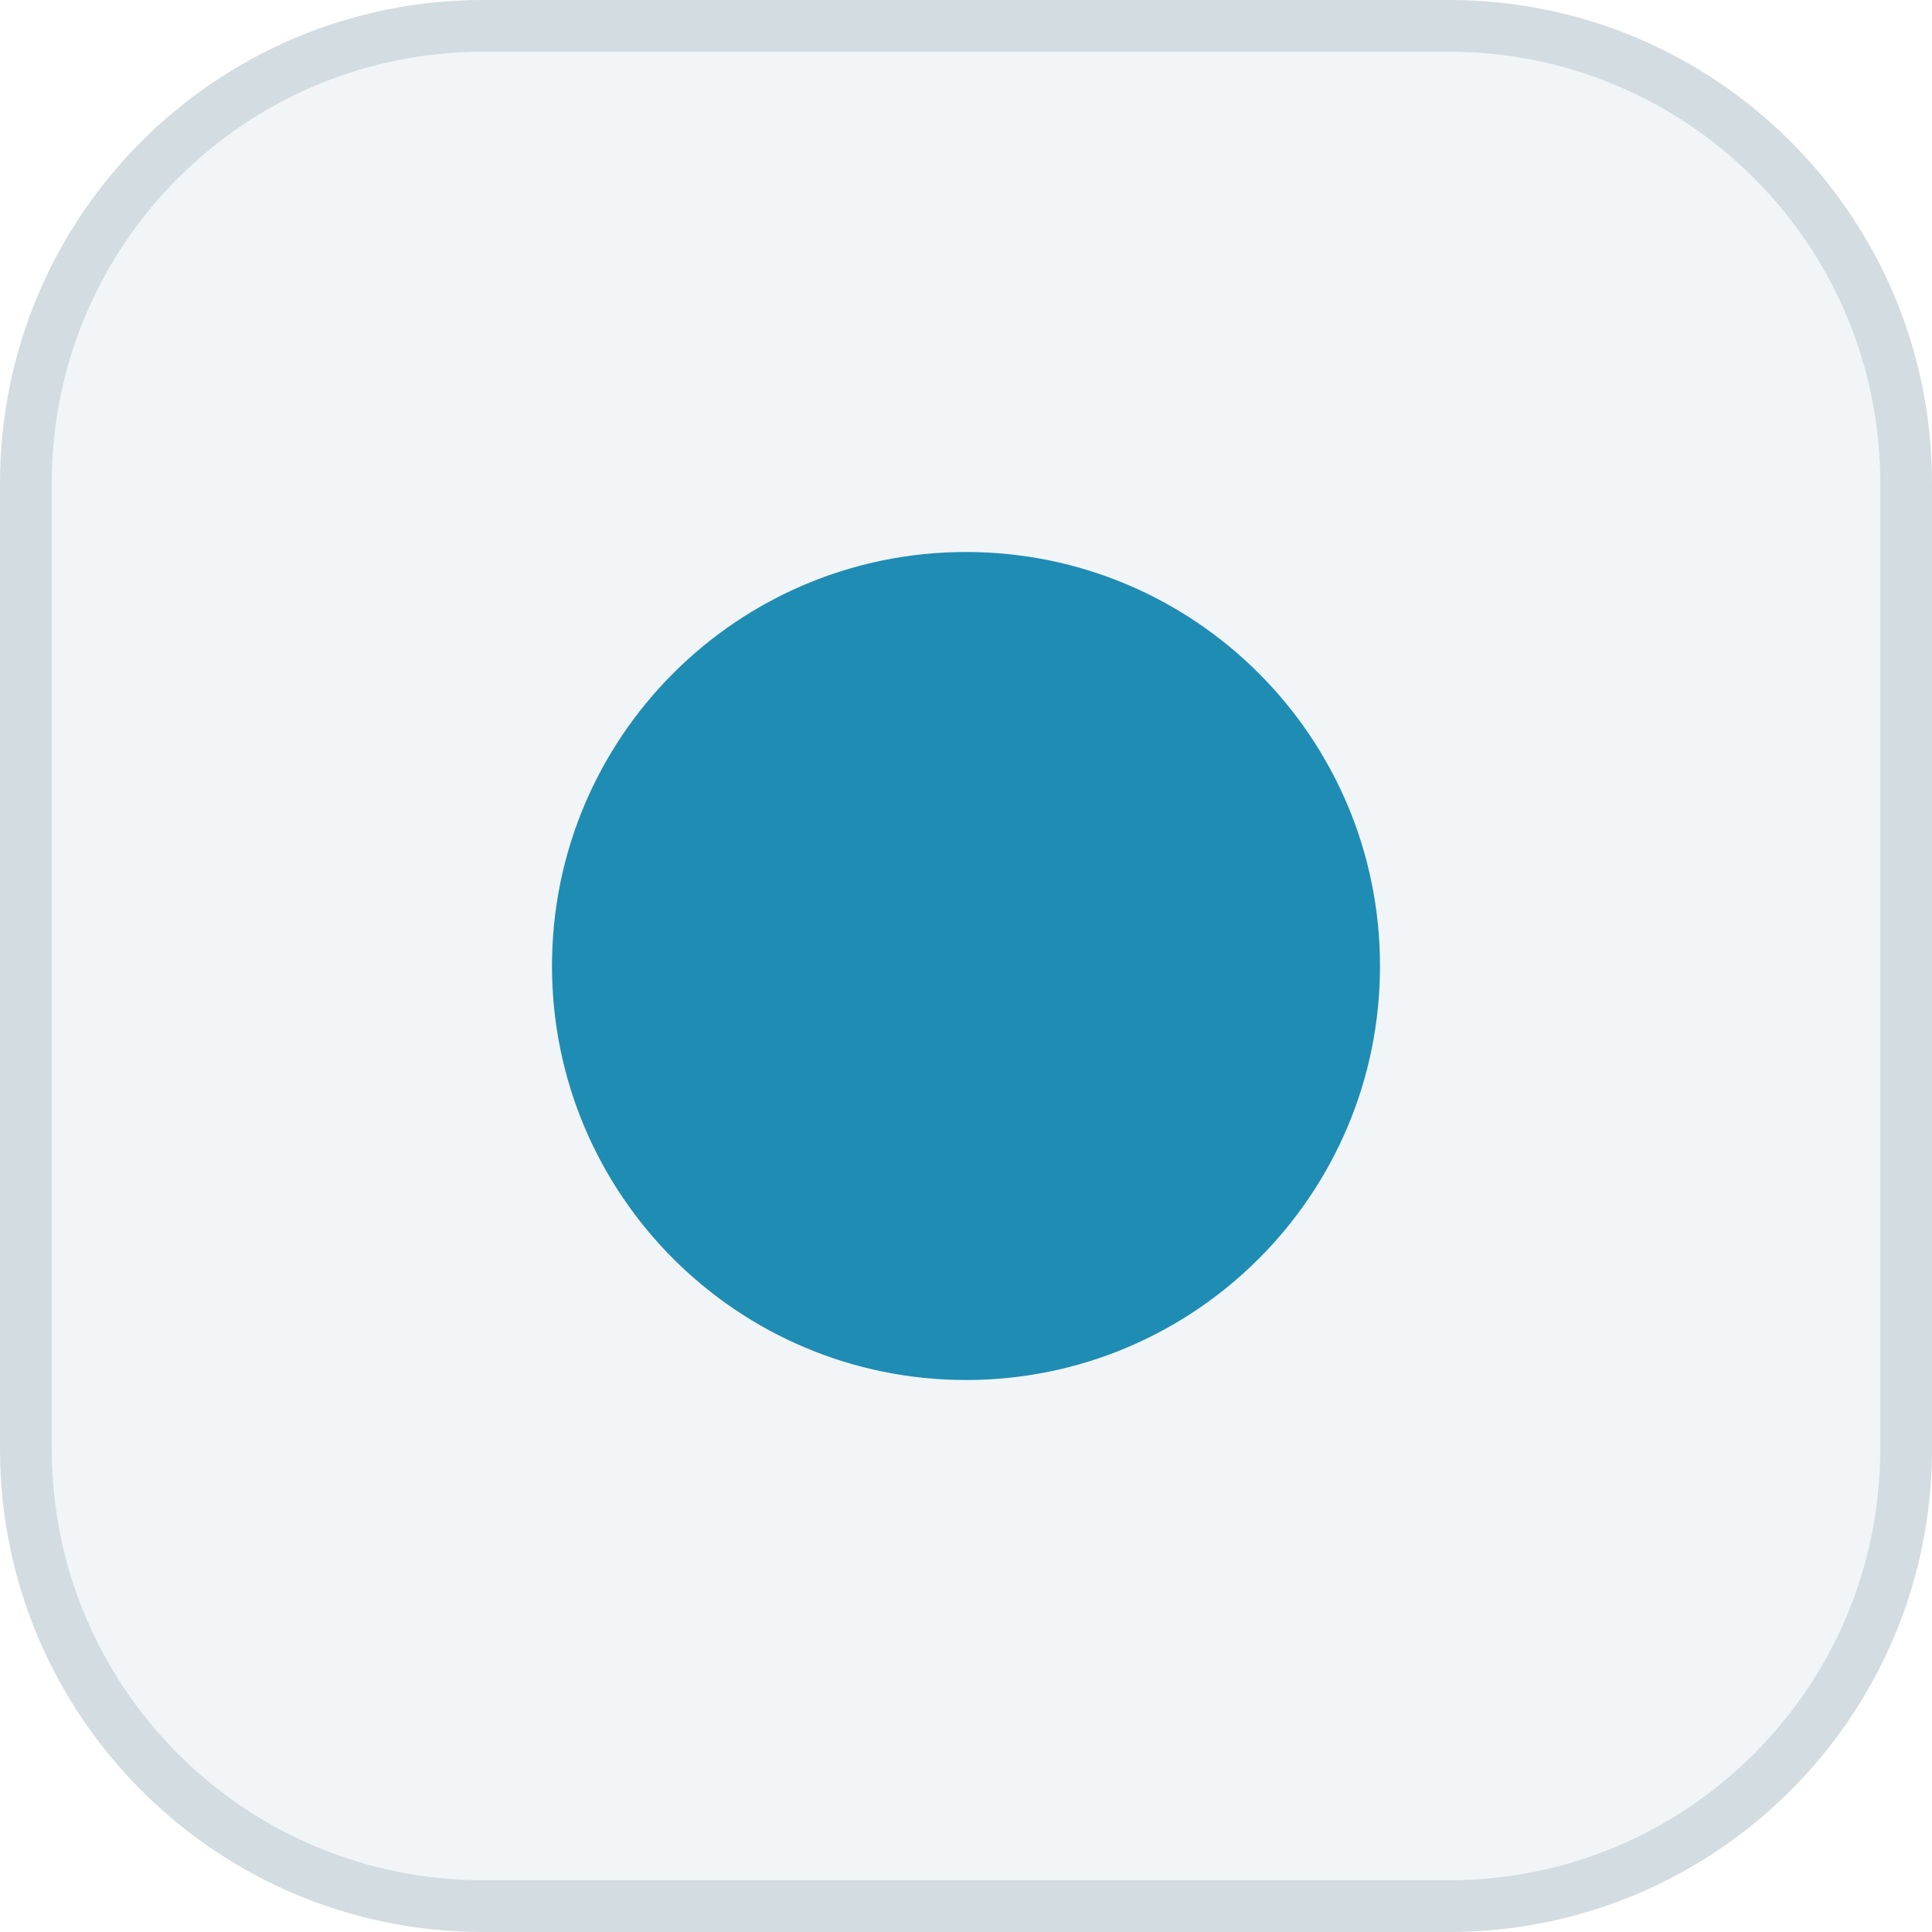
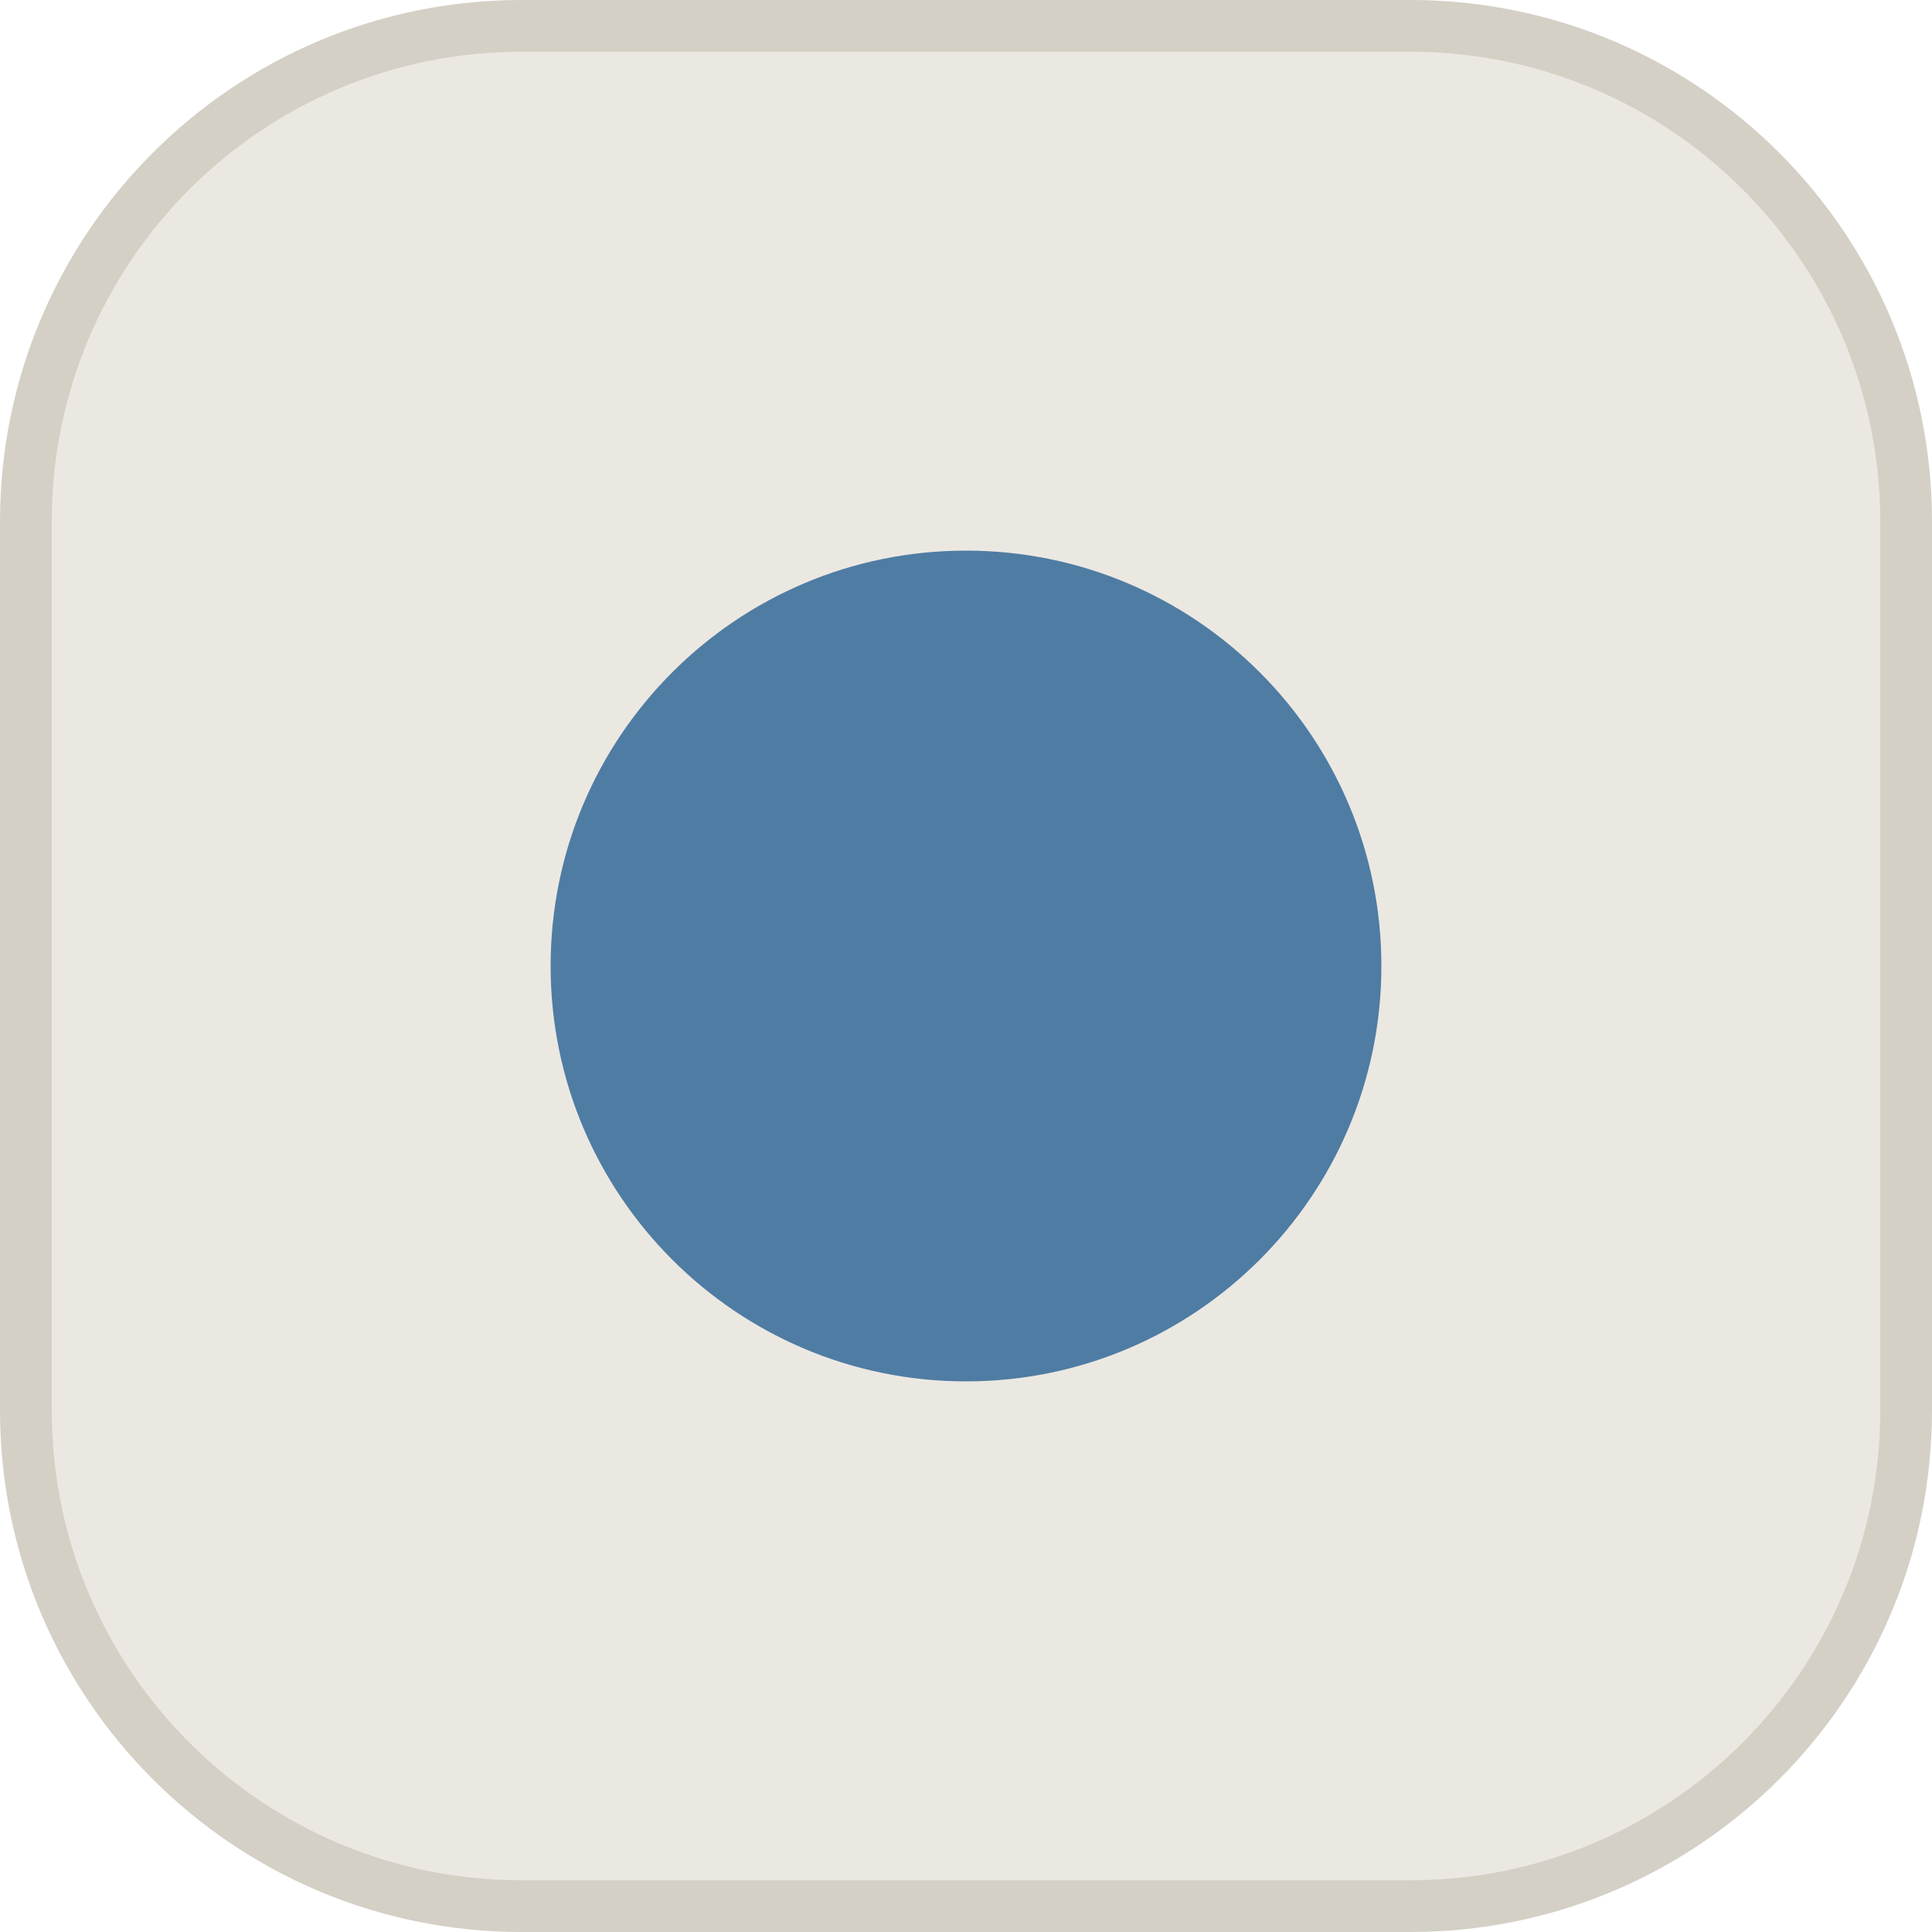
<svg xmlns="http://www.w3.org/2000/svg" viewBox="0 0 56 56" role="img" aria-label="Dot waiting">
-   <rect x="0.75" y="0.75" width="54.5" height="54.5" rx="13.25" fill="#F1F5F7" stroke="#D3DCE0" stroke-width="1.5" />
-   <circle cx="28" cy="28" r="12" fill="#1F8CB4" />
+   <rect x="0.75" y="0.75" width="54.5" height="54.5" rx="14.37" fill="#EBE8E2" stroke="#D4D0C6" stroke-width="1.5" />
+   <circle cx="28" cy="28" r="12.04" fill="#4F7CA3" />
</svg>
